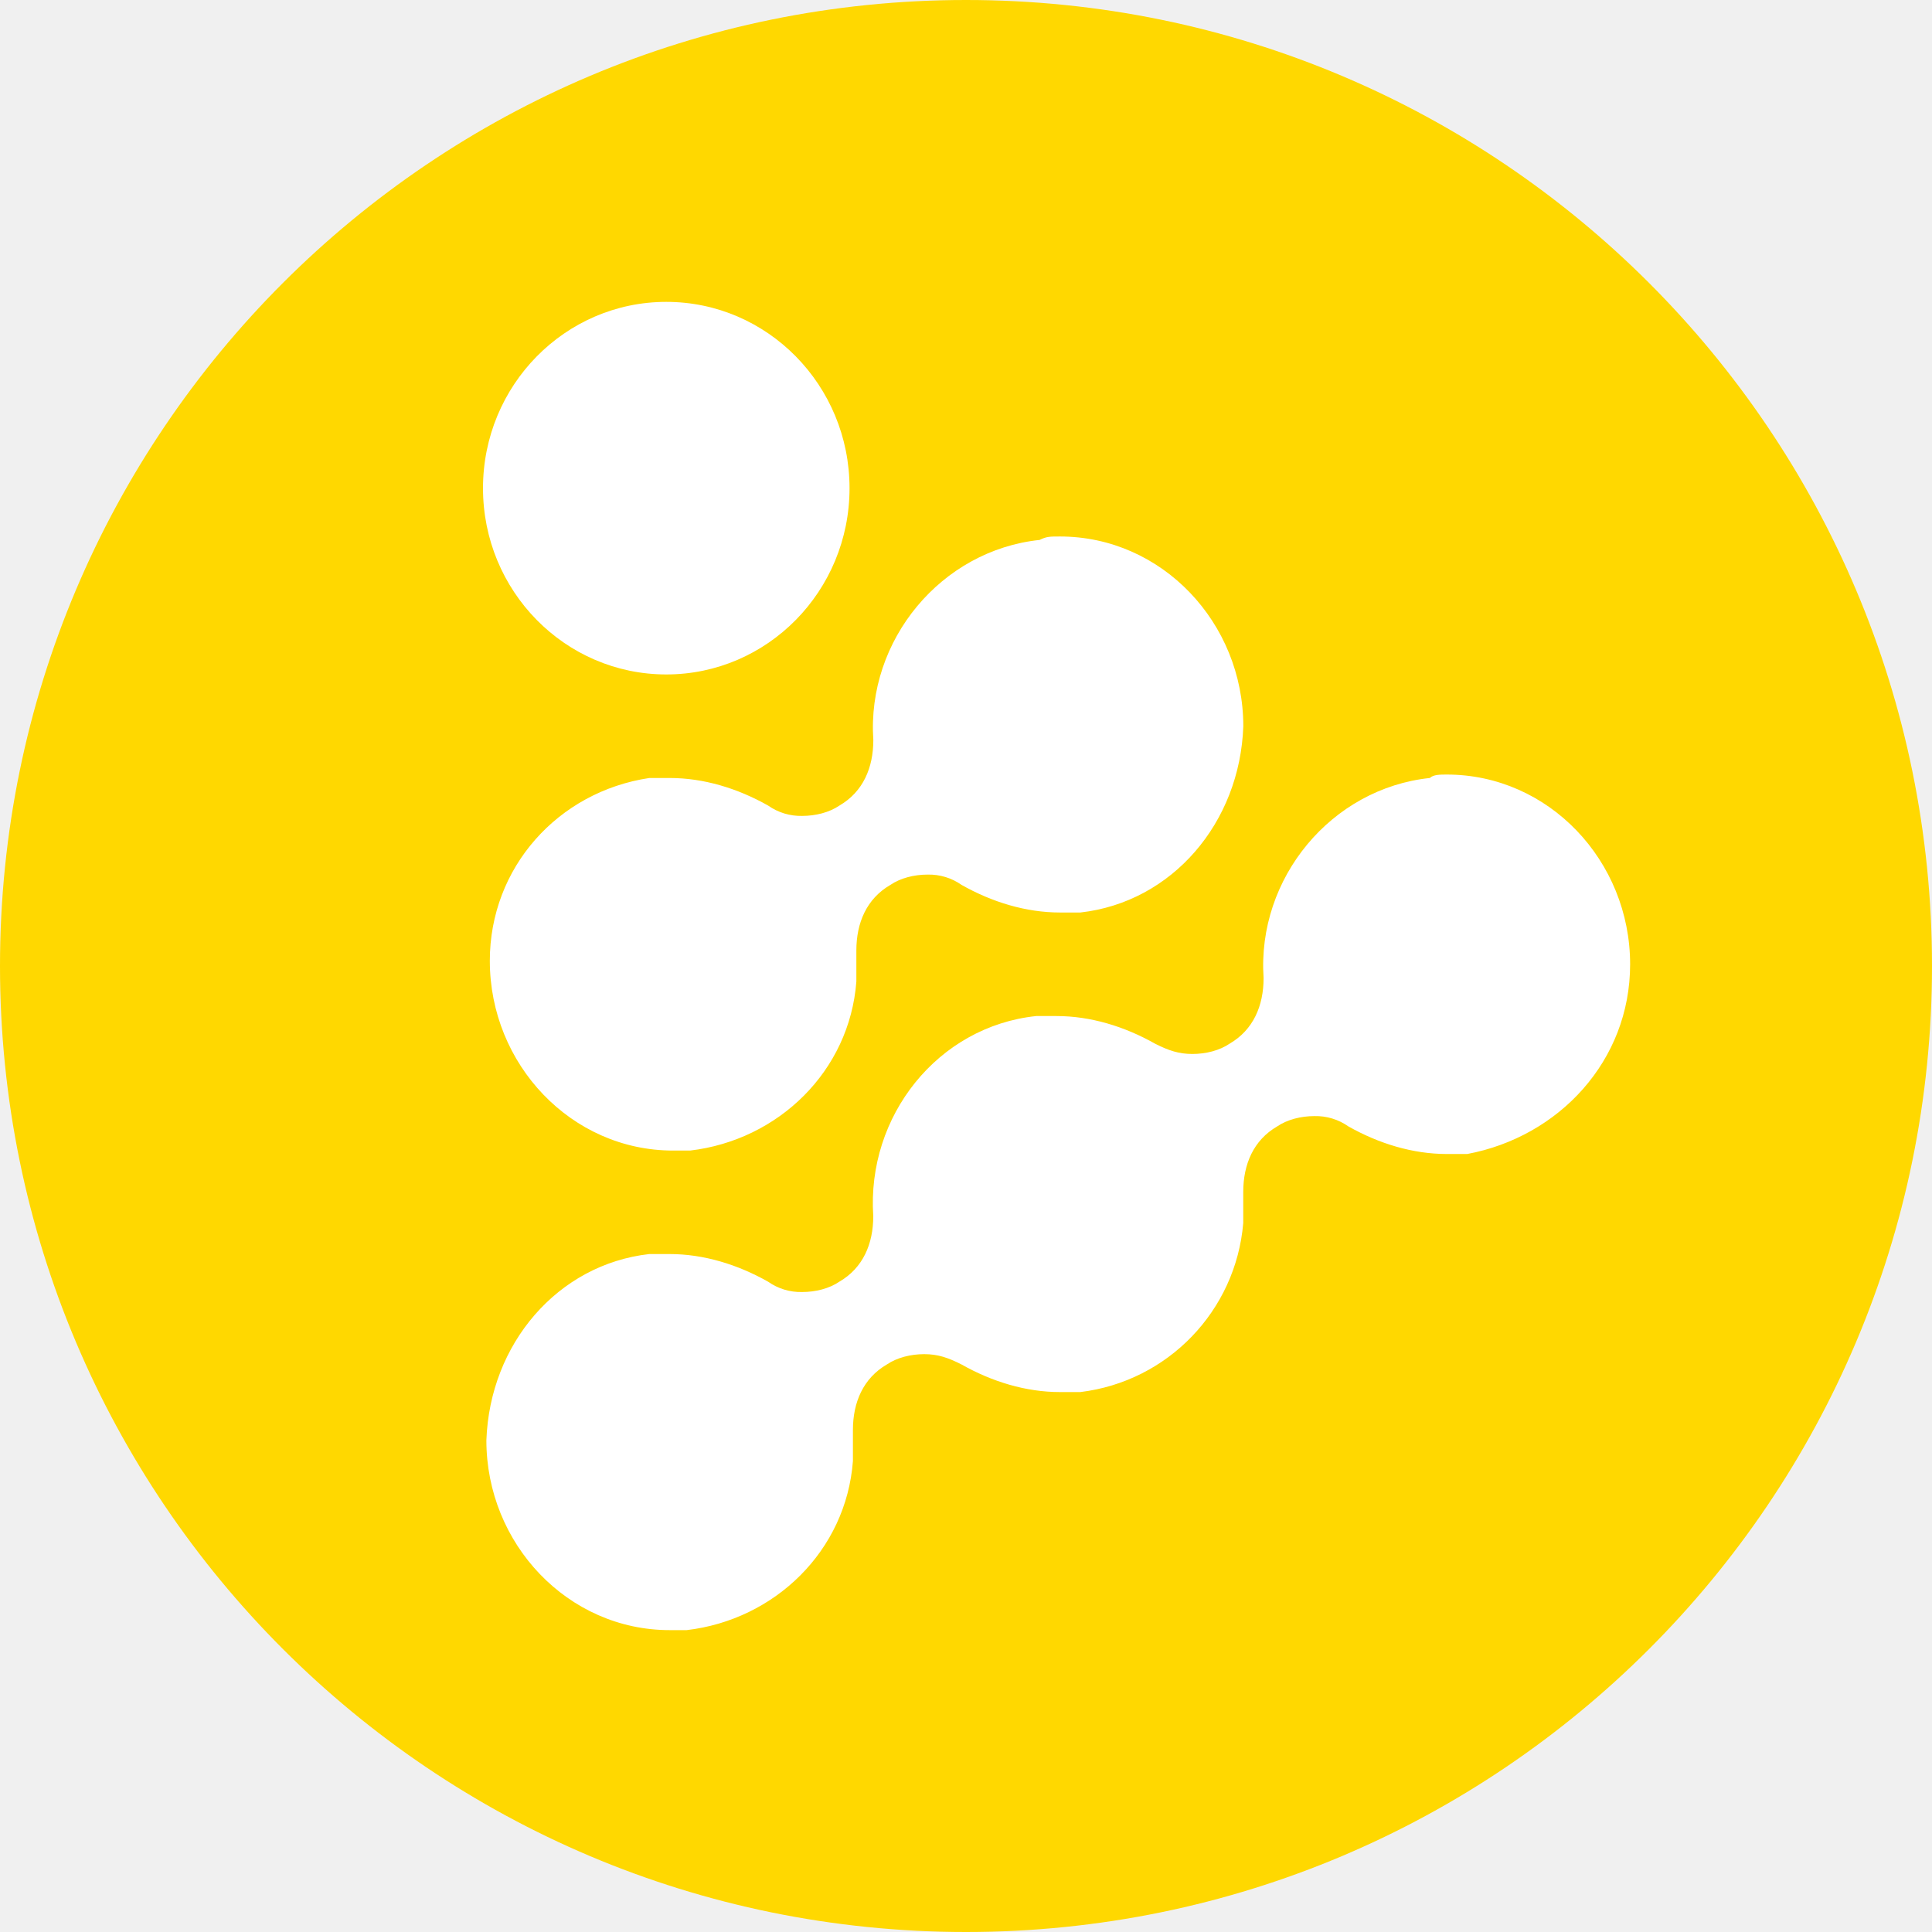
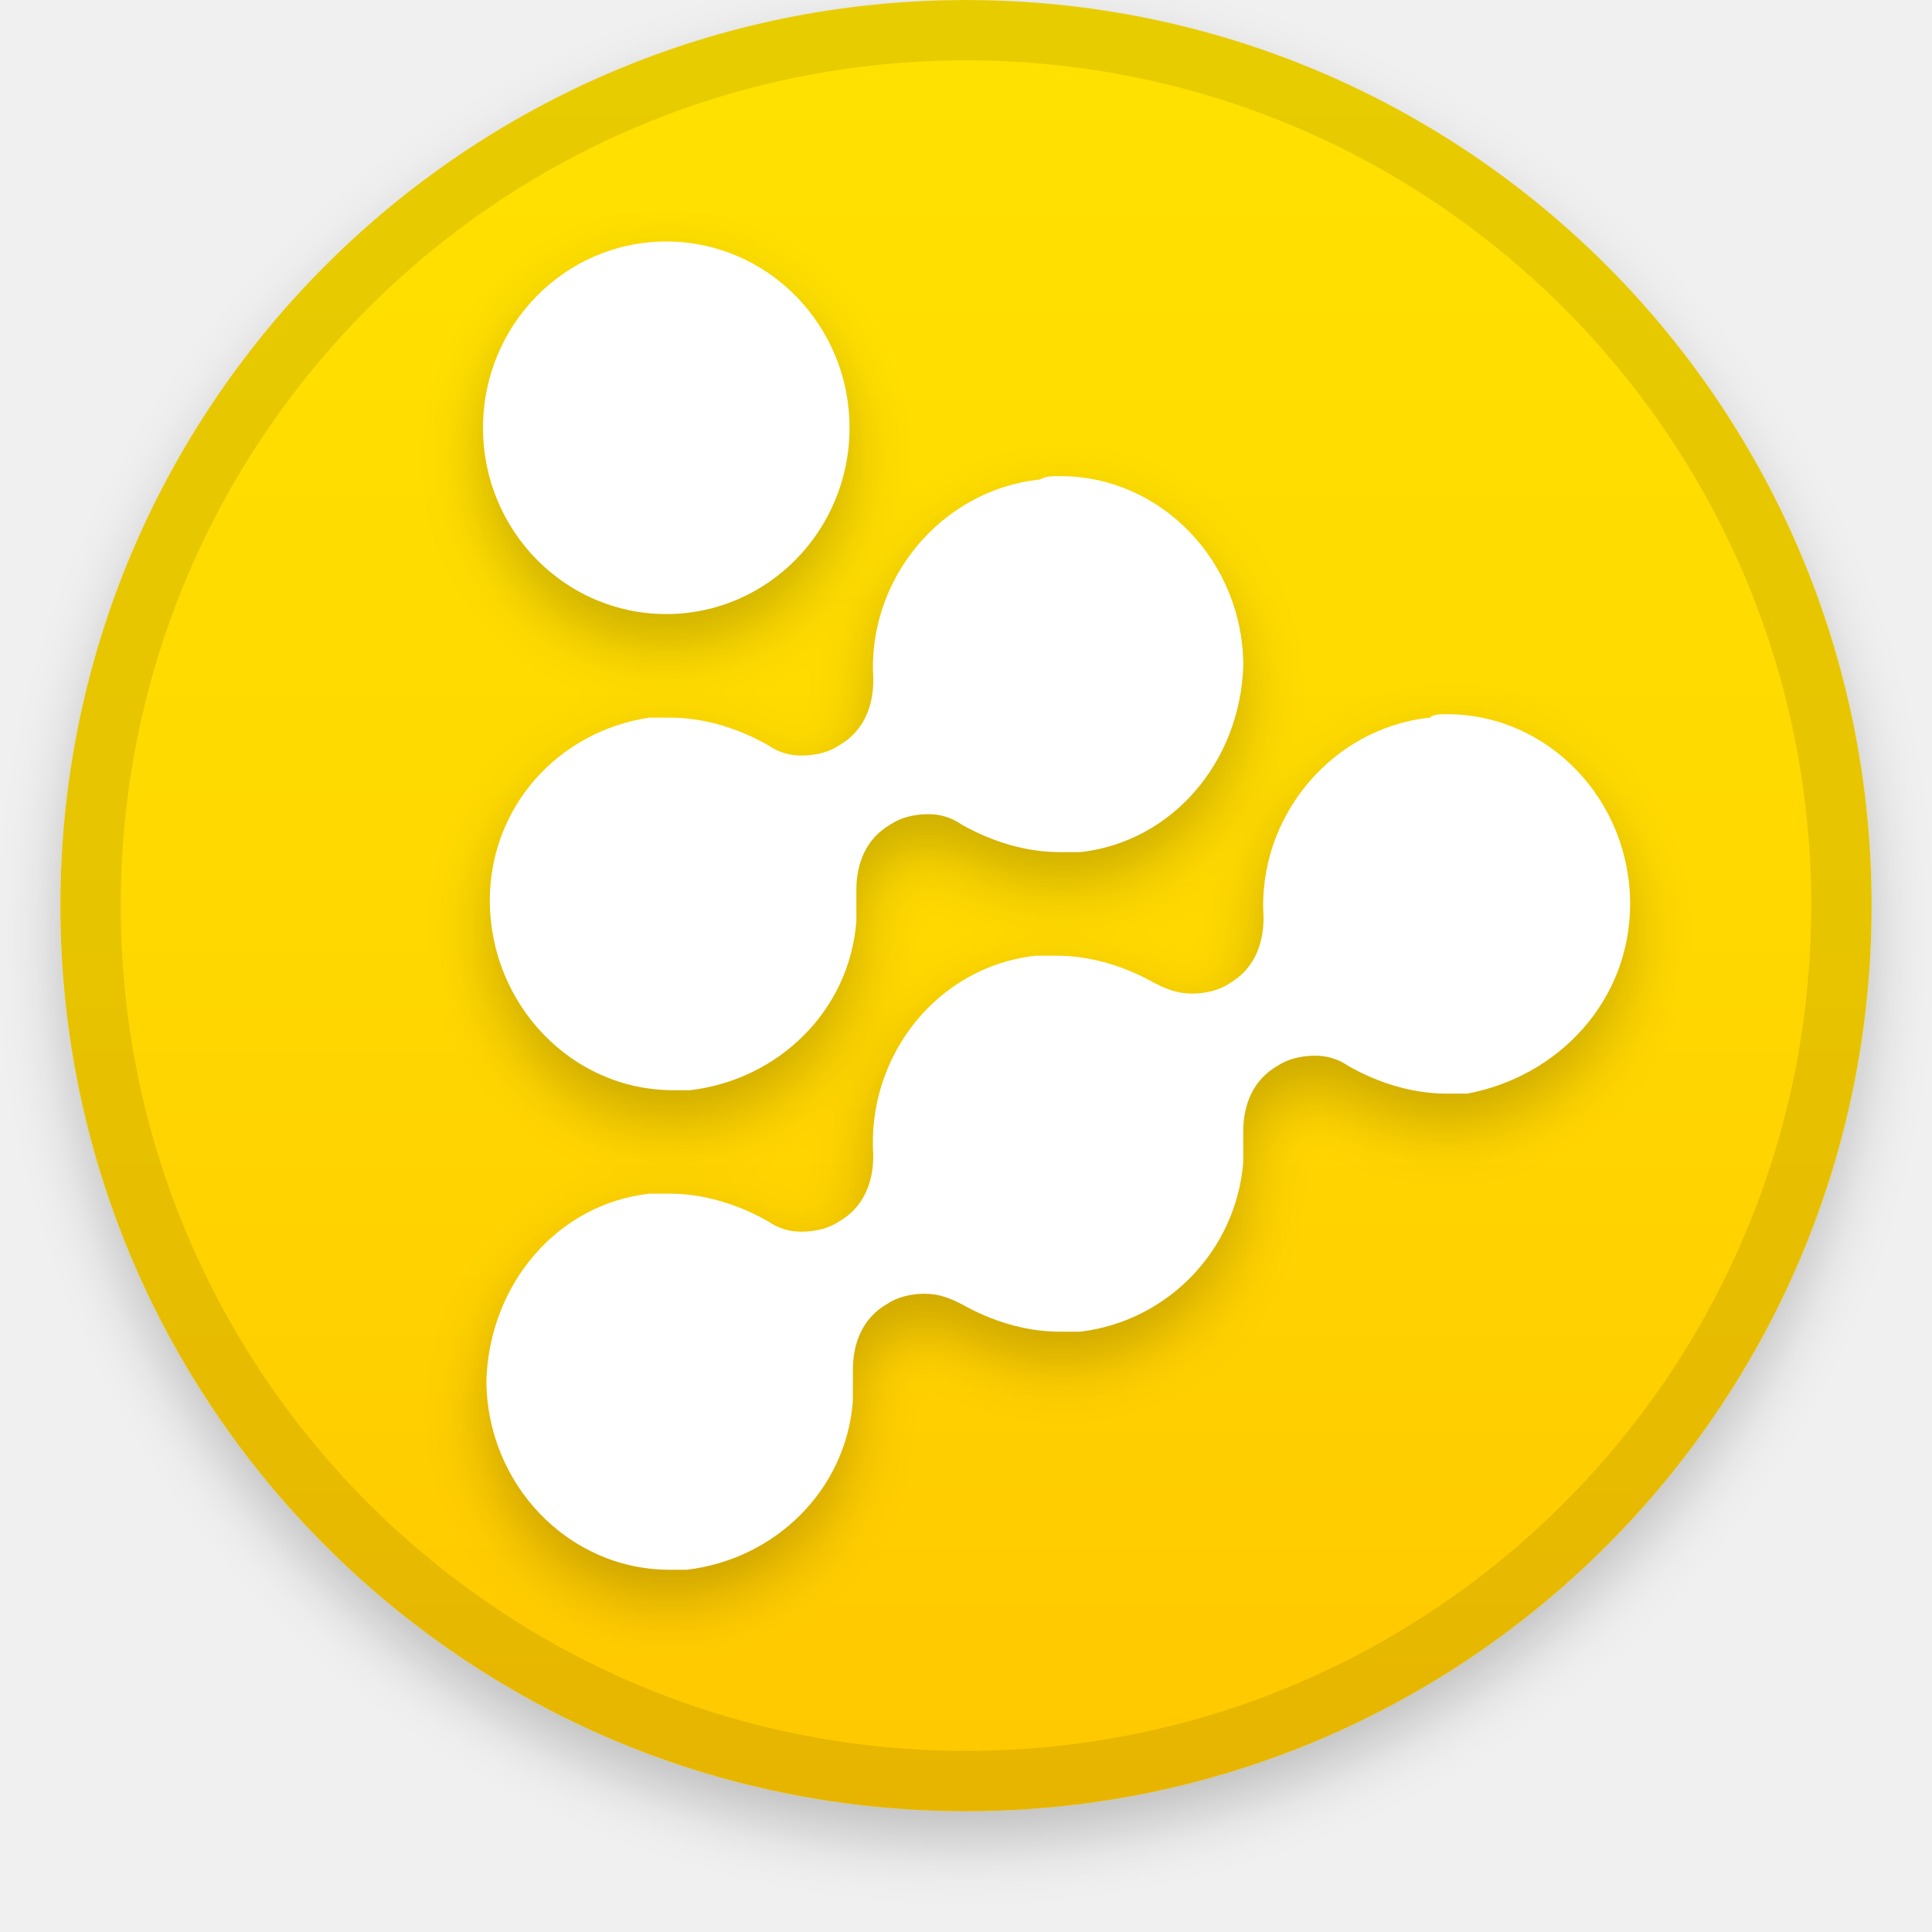
- <svg xmlns="http://www.w3.org/2000/svg" viewBox="0 0 32 32">
+ <svg xmlns="http://www.w3.org/2000/svg" xmlns:xlink="http://www.w3.org/1999/xlink" width="32" height="32" viewBox="0 0 32 32">
+   <defs>
+     <filter id="a" width="111.7%" height="111.7%" x="-5.8%" y="-4.2%" filterUnits="objectBoundingBox">
+       <feOffset dy=".5" in="SourceAlpha" result="shadowOffsetOuter1" />
+       <feGaussianBlur in="shadowOffsetOuter1" result="shadowBlurOuter1" stdDeviation=".5" />
+       <feComposite in="shadowBlurOuter1" in2="SourceAlpha" operator="out" result="shadowBlurOuter1" />
+       <feColorMatrix in="shadowBlurOuter1" values="0 0 0 0 0 0 0 0 0 0 0 0 0 0 0 0 0 0 0.199 0" />
+     </filter>
+     <filter id="d" width="118.4%" height="115.9%" x="-9.2%" y="-5.7%" filterUnits="objectBoundingBox">
+       <feOffset dy=".5" in="SourceAlpha" result="shadowOffsetOuter1" />
+       <feGaussianBlur in="shadowOffsetOuter1" result="shadowBlurOuter1" stdDeviation=".5" />
+       <feColorMatrix in="shadowBlurOuter1" values="0 0 0 0 0 0 0 0 0 0 0 0 0 0 0 0 0 0 0.204 0" />
+     </filter>
+     <linearGradient id="c" x1="50%" x2="50%" y1="0%" y2="100%">
+       <stop offset="0%" stop-color="#FFF" stop-opacity=".5" />
+       <stop offset="100%" stop-opacity=".5" />
+     </linearGradient>
+     <circle id="b" cx="16" cy="15" r="15" />
+     <path id="e" d="M23.683 11.886c.057-.057.17-.057.281-.057 1.687 0 3.036 1.428 3.036 3.143 0 1.6-1.18 2.857-2.698 3.142h-.338c-.562 0-1.124-.171-1.63-.457a.939.939 0 00-.562-.171c-.225 0-.45.057-.618.171-.394.229-.562.629-.562 1.086v.514a3.08 3.08 0 01-2.699 2.8h-.337c-.562 0-1.124-.171-1.63-.457-.225-.114-.393-.171-.618-.171-.225 0-.45.057-.619.171-.393.229-.562.629-.562 1.086v.514c-.112 1.486-1.293 2.629-2.754 2.8h-.281c-1.687 0-3.036-1.429-3.036-3.143.056-1.6 1.18-2.914 2.698-3.086h.338c.562 0 1.124.172 1.63.458a.939.939 0 00.562.171c.225 0 .45-.057.618-.171.394-.229.562-.629.562-1.086-.112-1.657 1.069-3.143 2.699-3.314h.337c.562 0 1.124.171 1.63.457.225.114.394.171.619.171.224 0 .45-.057.618-.171.393-.229.562-.629.562-1.086-.112-1.657 1.124-3.143 2.754-3.314zM17.22 7.943c.112-.057.169-.057.337-.057 1.687 0 3.036 1.428 3.036 3.143-.056 1.6-1.18 2.914-2.699 3.085h-.337c-.562 0-1.124-.171-1.63-.457a.939.939 0 00-.562-.171c-.225 0-.45.057-.618.171-.394.229-.563.629-.563 1.086v.514c-.112 1.485-1.292 2.628-2.754 2.8h-.281c-1.686 0-3.036-1.428-3.036-3.143 0-1.542 1.125-2.8 2.642-3.028h.338c.562 0 1.124.171 1.63.457a.939.939 0 00.562.171c.225 0 .45-.057.618-.171.394-.229.562-.629.562-1.086-.112-1.657 1.125-3.143 2.755-3.314zM11.036 4c1.676 0 3.035 1.382 3.035 3.086s-1.36 3.085-3.035 3.085C9.359 10.171 8 8.79 8 7.086S9.36 4 11.036 4z" />
+   </defs>
  <g fill="none" fill-rule="evenodd">
-     <circle cx="16" cy="16" r="16" fill="#FFD800" />
-     <path fill="#FFF" d="M23.683 12.886c.057-.057.17-.057.281-.057 1.687 0 3.036 1.428 3.036 3.143 0 1.6-1.18 2.857-2.698 3.142h-.338c-.562 0-1.124-.171-1.63-.457a.939.939 0 00-.562-.171c-.225 0-.45.057-.618.171-.394.229-.562.629-.562 1.086v.514a3.08 3.08 0 01-2.699 2.8h-.337c-.562 0-1.124-.171-1.63-.457-.225-.114-.393-.171-.618-.171-.225 0-.45.057-.619.171-.393.229-.562.629-.562 1.086v.514c-.112 1.486-1.293 2.629-2.754 2.8h-.281c-1.687 0-3.036-1.429-3.036-3.143.056-1.6 1.18-2.914 2.698-3.086h.338c.562 0 1.124.172 1.63.458a.939.939 0 00.562.171c.225 0 .45-.057.618-.171.394-.229.562-.629.562-1.086-.112-1.657 1.069-3.143 2.699-3.314h.337c.562 0 1.124.171 1.63.457.225.114.394.171.619.171.224 0 .45-.057.618-.171.393-.229.562-.629.562-1.086-.112-1.657 1.124-3.143 2.754-3.314zM17.22 8.943c.112-.057.169-.057.337-.057 1.687 0 3.036 1.428 3.036 3.143-.056 1.6-1.18 2.914-2.699 3.085h-.337c-.562 0-1.124-.171-1.63-.457a.939.939 0 00-.562-.171c-.225 0-.45.057-.618.171-.394.229-.563.629-.563 1.086v.514c-.112 1.485-1.292 2.628-2.754 2.8h-.281c-1.686 0-3.036-1.428-3.036-3.143 0-1.542 1.125-2.8 2.642-3.028h.338c.562 0 1.124.171 1.63.457a.939.939 0 00.562.171c.225 0 .45-.057.618-.171.394-.229.562-.629.562-1.086-.112-1.657 1.125-3.143 2.755-3.314zM11.036 5c1.676 0 3.035 1.382 3.035 3.086s-1.36 3.085-3.035 3.085C9.359 11.171 8 9.79 8 8.086S9.36 5 11.036 5z" />
+     <use fill="#000" filter="url(#a)" xlink:href="#b" />
+     <use fill="#FFD800" xlink:href="#b" />
+     <use fill="url(#c)" style="mix-blend-mode:soft-light" xlink:href="#b" />
+     <circle cx="16" cy="15" r="14.5" stroke="#000" stroke-opacity=".097" />
+     <use fill="#000" filter="url(#d)" xlink:href="#e" />
+     <use fill="#FFF" xlink:href="#e" />
  </g>
</svg>
